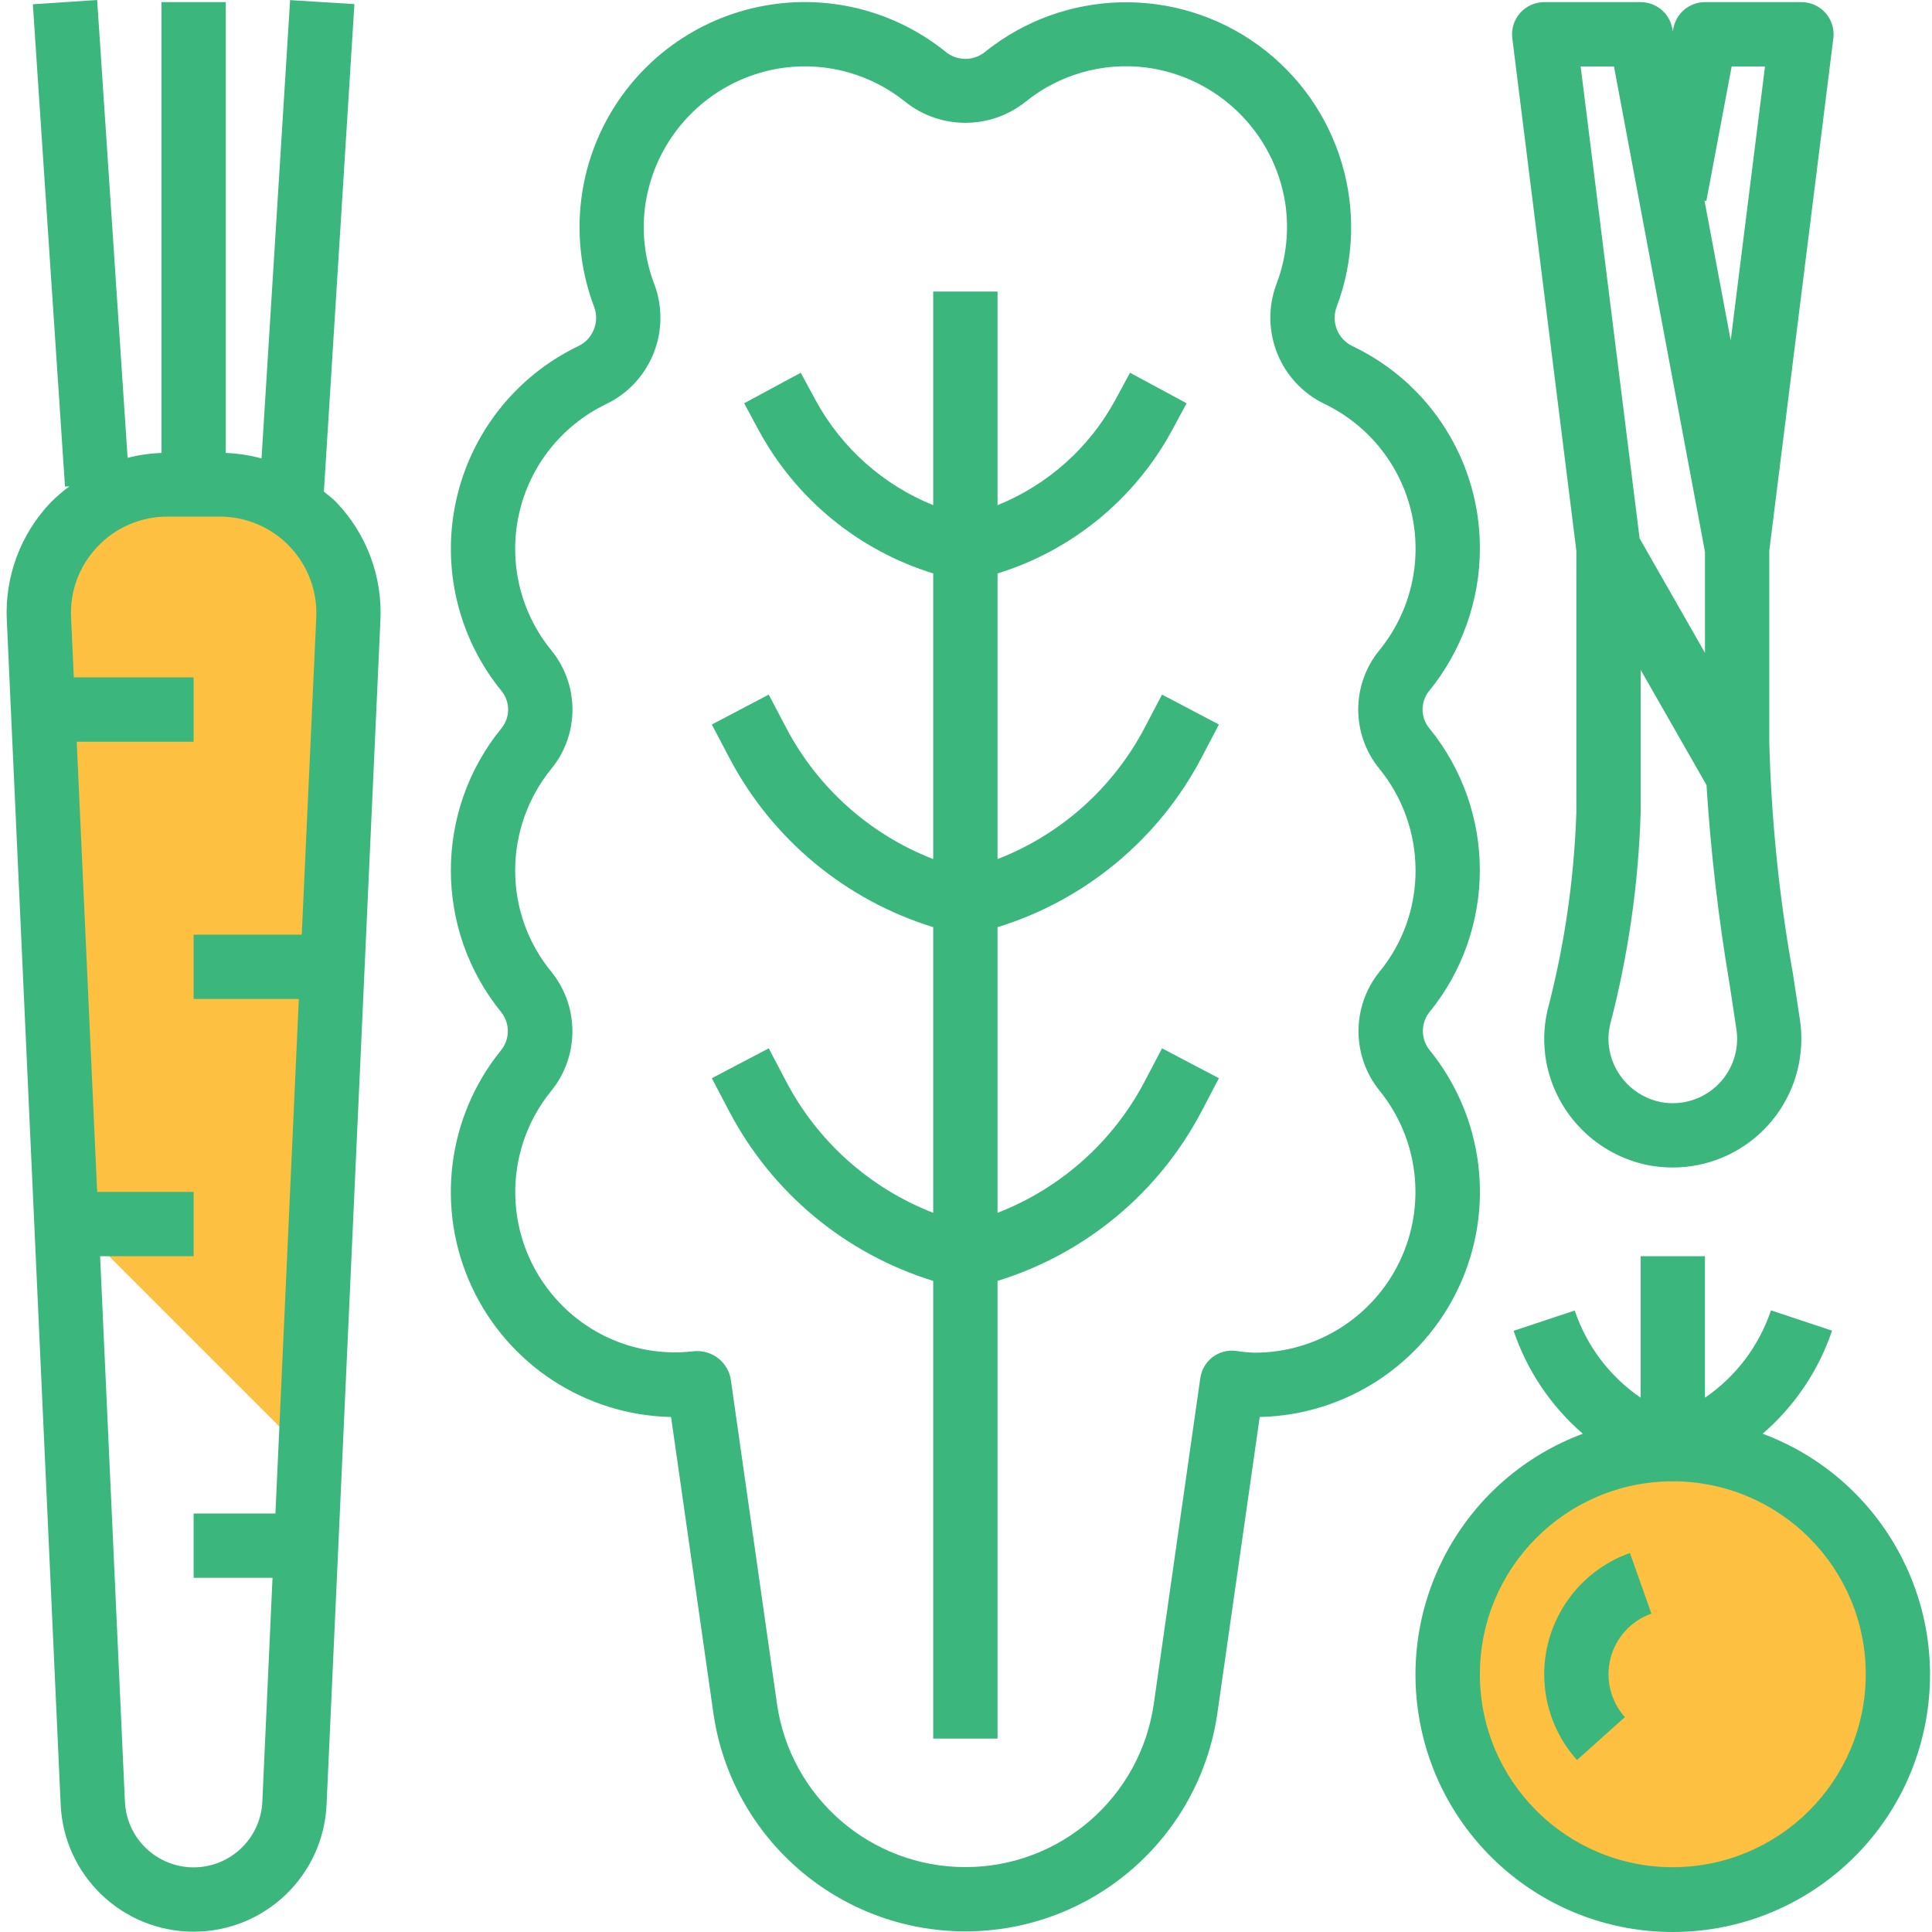
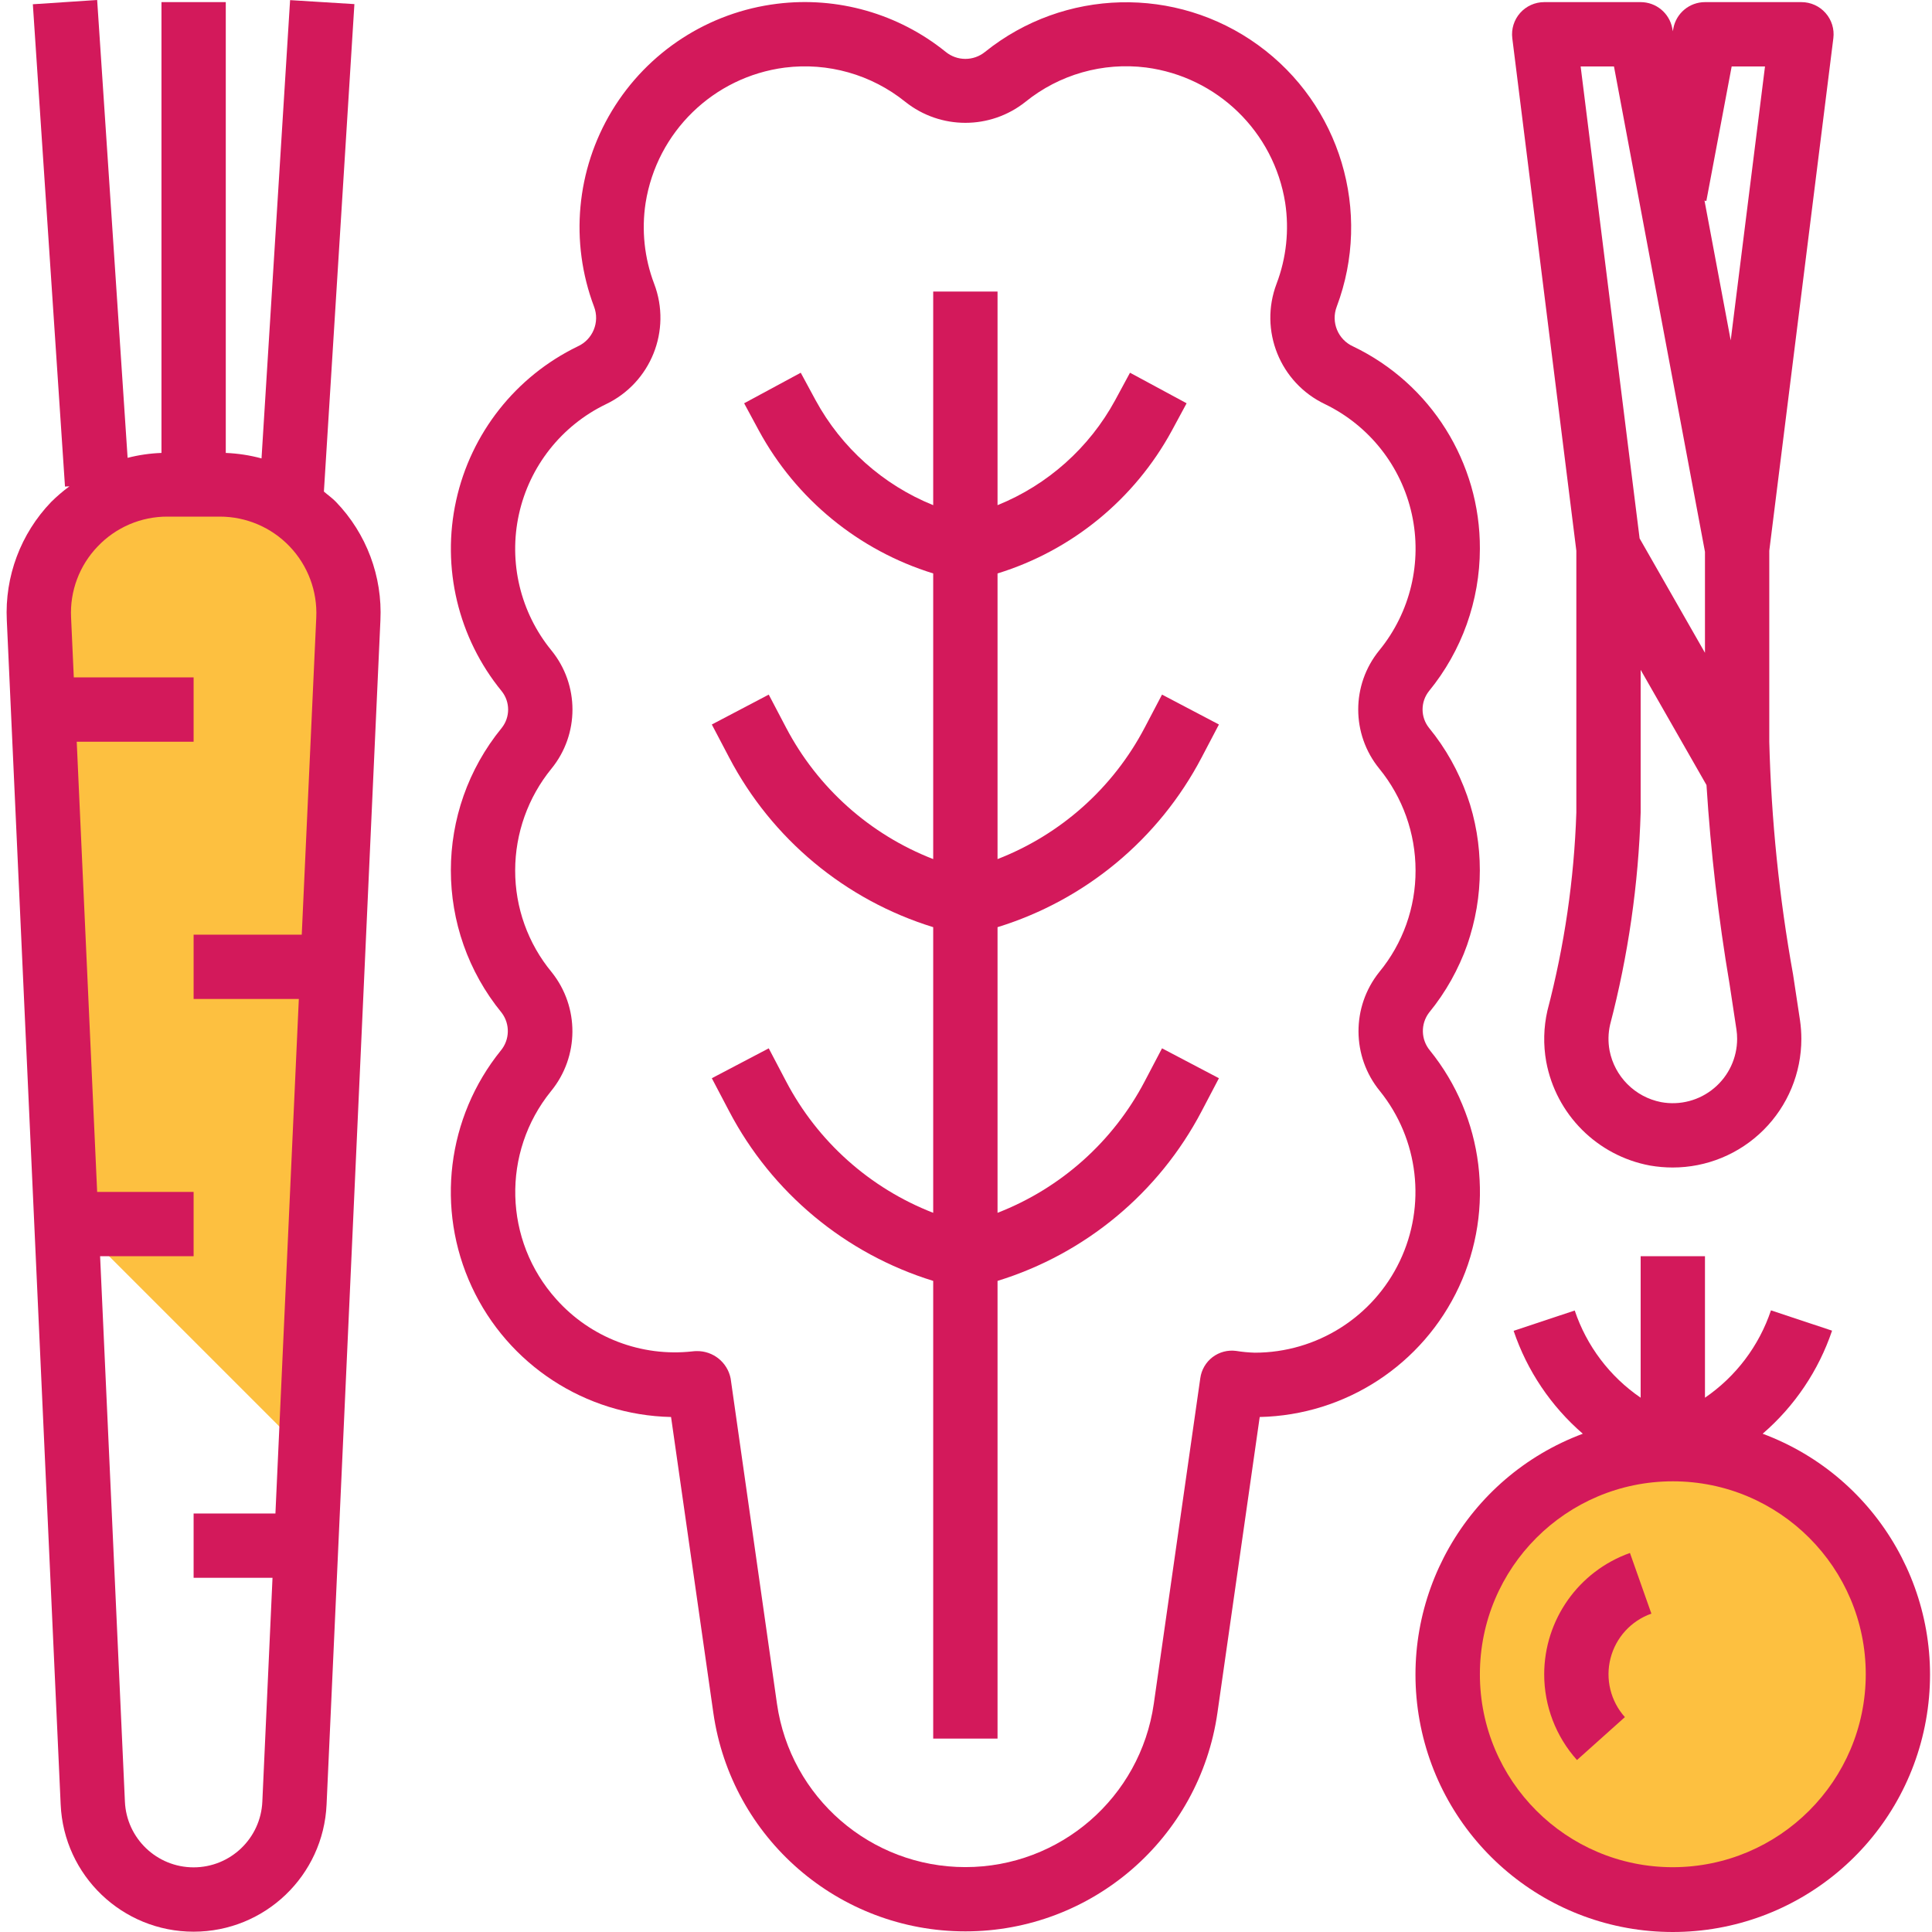
<svg xmlns="http://www.w3.org/2000/svg" width="80" height="80" viewBox="0 0 80 80" fill="none">
  <circle cx="70" cy="69" r="9" fill="#FDC040" />
  <path d="M2 35L3 50.5L12 59.5L13 55L14 38.5V23.5L12 21.5L10 20.5H5L2 22.5V26V35Z" fill="#FDC040" />
-   <path d="M49.756 31.367L50.473 30L48.117 28.762L47.399 30.13C46.093 32.621 43.928 34.555 41.306 35.573V23.745C44.389 22.793 46.977 20.673 48.52 17.838L49.135 16.699L46.791 15.434L46.176 16.572C45.105 18.541 43.383 20.078 41.306 20.918V12.072H38.642V20.918C36.565 20.078 34.843 18.541 33.772 16.572L33.157 15.434L30.813 16.699L31.428 17.838C32.97 20.673 35.559 22.793 38.642 23.745V35.573C36.02 34.555 33.856 32.621 32.55 30.13L31.832 28.762L29.475 30L30.193 31.367C31.961 34.741 35.003 37.27 38.642 38.392V50.22C36.02 49.202 33.856 47.268 32.55 44.777L31.832 43.409L29.475 44.647L30.193 46.014C31.961 49.388 35.003 51.917 38.642 53.039V71.991H41.306V53.039C44.946 51.917 47.987 49.388 49.756 46.014L50.473 44.647L48.117 43.409L47.399 44.777C46.093 47.268 43.928 49.202 41.306 50.22V38.392C44.946 37.27 47.987 34.741 49.756 31.367Z" fill="#3BB77E" />
-   <path d="M72.996 59.361C74.314 58.222 75.304 56.751 75.862 55.1L73.332 54.259C72.839 55.73 71.88 57 70.599 57.876V52.018H67.936V57.876C66.657 57.002 65.699 55.734 65.206 54.265L62.676 55.107C63.233 56.757 64.223 58.229 65.541 59.368C60.713 61.169 57.867 66.169 58.782 71.24C59.698 76.311 64.112 80 69.265 80C74.418 80 78.833 76.311 79.748 71.24C80.664 66.169 77.817 61.169 72.989 59.368L72.996 59.361ZM69.268 77.317C64.856 77.317 61.279 73.74 61.279 69.328C61.279 64.915 64.856 61.338 69.268 61.338C73.68 61.338 77.257 64.915 77.257 69.328C77.253 73.738 73.678 77.312 69.268 77.317Z" fill="#3BB77E" />
-   <path d="M75.915 1.584C75.963 1.205 75.845 0.824 75.592 0.538C75.34 0.252 74.976 0.088 74.594 0.088H70.599C69.959 0.088 69.409 0.544 69.29 1.174L69.268 1.296L69.246 1.174C69.127 0.544 68.577 0.088 67.936 0.088H63.942C63.56 0.088 63.197 0.252 62.944 0.538C62.691 0.824 62.574 1.205 62.621 1.584L65.273 22.806V33.643C65.181 36.414 64.779 39.166 64.075 41.848C63.917 42.54 63.9 43.259 64.025 43.958C64.428 46.145 66.138 47.857 68.324 48.263C68.632 48.316 68.943 48.343 69.256 48.344C70.67 48.346 72.026 47.786 73.027 46.787C74.028 45.788 74.59 44.432 74.59 43.018C74.59 42.759 74.571 42.501 74.534 42.246L74.247 40.35C73.673 37.167 73.344 33.946 73.262 30.713V22.806L75.915 1.584ZM65.451 2.751H66.831L70.599 22.848V27.031L67.893 22.295L65.451 2.751ZM70.98 45.055C70.37 45.569 69.562 45.782 68.778 45.636C67.698 45.423 66.855 44.576 66.648 43.496C66.583 43.143 66.59 42.781 66.67 42.431C67.421 39.559 67.846 36.61 67.936 33.643V27.737L70.662 32.507C70.837 35.27 71.156 38.022 71.618 40.752L71.903 42.633C71.922 42.759 71.931 42.887 71.931 43.015C71.931 43.802 71.583 44.549 70.98 45.055ZM71.665 14.094L70.58 8.307L70.656 8.322L71.705 2.751H73.085L71.665 14.094Z" fill="#3BB77E" />
-   <path d="M61.279 22.724C61.293 19.152 59.251 15.891 56.031 14.346C55.403 14.064 55.105 13.341 55.351 12.698C56.83 8.767 55.498 4.332 52.097 1.867C48.696 -0.598 44.067 -0.483 40.792 2.146C40.316 2.536 39.632 2.536 39.157 2.146C37.197 0.564 34.679 -0.154 32.179 0.156C29.341 0.505 26.821 2.138 25.341 4.585C23.862 7.032 23.588 10.022 24.598 12.698C24.844 13.341 24.545 14.064 23.917 14.346C21.353 15.59 19.5 17.939 18.888 20.723C18.275 23.505 18.97 26.415 20.775 28.622C21.129 29.066 21.129 29.697 20.775 30.142C17.967 33.573 17.967 38.508 20.775 41.939C21.126 42.406 21.11 43.051 20.738 43.5C18.504 46.265 18.038 50.06 19.535 53.283C21.032 56.507 24.233 58.599 27.787 58.675L29.538 70.926C30.281 76.118 34.729 79.974 39.974 79.974C45.219 79.974 49.667 76.118 50.411 70.926L52.162 58.675C55.716 58.599 58.918 56.506 60.415 53.282C61.912 50.056 61.444 46.26 59.208 43.496C58.836 43.047 58.82 42.401 59.171 41.935C61.979 38.505 61.979 33.569 59.171 30.138C58.817 29.693 58.817 29.062 59.171 28.617C60.531 26.954 61.275 24.873 61.279 22.724ZM57.114 31.829C58.084 33.018 58.614 34.505 58.615 36.039C58.621 37.575 58.089 39.066 57.112 40.251C55.957 41.693 55.967 43.748 57.138 45.178C58.745 47.173 59.065 49.914 57.96 52.226C56.855 54.538 54.521 56.01 51.958 56.012C51.7 56.004 51.443 55.98 51.189 55.939C50.841 55.891 50.489 55.984 50.209 56.196C49.931 56.409 49.748 56.723 49.701 57.071L47.776 70.551C47.219 74.432 43.894 77.313 39.974 77.313C36.054 77.313 32.729 74.432 32.173 70.551L30.254 57.078C30.121 56.41 29.528 55.934 28.848 55.946C28.788 55.946 28.729 55.95 28.67 55.958C26.553 56.193 24.453 55.389 23.035 53.799C20.854 51.371 20.762 47.717 22.817 45.182C23.988 43.751 23.998 41.697 22.843 40.255C21.862 39.07 21.328 37.578 21.332 36.039C21.334 34.505 21.864 33.018 22.834 31.829C23.995 30.404 23.995 28.359 22.834 26.934C21.546 25.359 21.05 23.281 21.488 21.294C21.926 19.307 23.25 17.629 25.081 16.742C26.948 15.855 27.822 13.684 27.088 11.752C26.682 10.685 26.56 9.531 26.733 8.403C27.198 5.465 29.543 3.183 32.494 2.8C34.281 2.574 36.083 3.085 37.486 4.216C38.942 5.376 41.006 5.376 42.463 4.216C43.864 3.083 45.667 2.57 47.455 2.795C50.405 3.179 52.75 5.459 53.217 8.398C53.388 9.526 53.266 10.68 52.861 11.746C52.127 13.679 53 15.85 54.867 16.736C56.698 17.624 58.022 19.301 58.46 21.288C58.898 23.275 58.401 25.354 57.114 26.929C55.95 28.355 55.95 30.403 57.114 31.829Z" fill="#3BB77E" />
-   <path d="M0.282 25.689L2.512 74.717C2.641 77.665 5.068 79.987 8.017 79.987C10.967 79.987 13.393 77.665 13.523 74.717L15.752 25.689C15.841 23.871 15.177 22.098 13.915 20.786C13.76 20.624 13.579 20.5 13.412 20.355L14.675 0.17L12.012 0.005L10.829 18.982C10.345 18.851 9.849 18.775 9.349 18.755V0.088H6.686V18.755C6.212 18.772 5.742 18.84 5.284 18.958L4.023 0L1.36 0.176L2.691 20.148L2.876 20.137C2.608 20.334 2.354 20.552 2.118 20.786C0.856 22.098 0.192 23.872 0.282 25.689ZM4.045 22.627C4.797 21.835 5.842 21.388 6.933 21.392H9.101C10.193 21.391 11.238 21.837 11.992 22.626C12.746 23.414 13.146 24.478 13.096 25.568L12.495 38.702H8.017V41.365H12.374L11.405 62.67H8.017V65.333H11.284L10.863 74.598C10.797 76.122 9.542 77.323 8.017 77.323C6.493 77.323 5.238 76.122 5.172 74.598L4.145 52.018H8.017V49.355H4.023L3.177 30.713H8.017V28.05H3.056L2.943 25.568C2.889 24.477 3.288 23.413 4.045 22.627Z" fill="#3BB77E" />
-   <path d="M63.942 69.328C63.941 70.638 64.424 71.903 65.299 72.879L67.283 71.102C66.691 70.441 66.468 69.527 66.688 68.667C66.908 67.806 67.542 67.112 68.38 66.817L67.493 64.305C65.367 65.06 63.945 67.071 63.942 69.328Z" fill="#3BB77E" />
+   <path d="M49.756 31.367L50.473 30L48.117 28.762L47.399 30.13C46.093 32.621 43.928 34.555 41.306 35.573V23.745C44.389 22.793 46.977 20.673 48.52 17.838L49.135 16.699L46.791 15.434L46.176 16.572C45.105 18.541 43.383 20.078 41.306 20.918V12.072H38.642V20.918C36.565 20.078 34.843 18.541 33.772 16.572L33.157 15.434L30.813 16.699L31.428 17.838C32.97 20.673 35.559 22.793 38.642 23.745V35.573C36.02 34.555 33.856 32.621 32.55 30.13L31.832 28.762L29.475 30L30.193 31.367C31.961 34.741 35.003 37.27 38.642 38.392V50.22C36.02 49.202 33.856 47.268 32.55 44.777L31.832 43.409L29.475 44.647L30.193 46.014C31.961 49.388 35.003 51.917 38.642 53.039V71.991H41.306V53.039C44.946 51.917 47.987 49.388 49.756 46.014L50.473 44.647L48.117 43.409L47.399 44.777C46.093 47.268 43.928 49.202 41.306 50.22V38.392C44.946 37.27 47.987 34.741 49.756 31.367Z" fill="#d3195b" />
+   <path d="M72.996 59.361C74.314 58.222 75.304 56.751 75.862 55.1L73.332 54.259C72.839 55.73 71.88 57 70.599 57.876V52.018H67.936V57.876C66.657 57.002 65.699 55.734 65.206 54.265L62.676 55.107C63.233 56.757 64.223 58.229 65.541 59.368C60.713 61.169 57.867 66.169 58.782 71.24C59.698 76.311 64.112 80 69.265 80C74.418 80 78.833 76.311 79.748 71.24C80.664 66.169 77.817 61.169 72.989 59.368L72.996 59.361ZM69.268 77.317C64.856 77.317 61.279 73.74 61.279 69.328C61.279 64.915 64.856 61.338 69.268 61.338C73.68 61.338 77.257 64.915 77.257 69.328C77.253 73.738 73.678 77.312 69.268 77.317Z" fill="#d3195b" />
+   <path d="M75.915 1.584C75.963 1.205 75.845 0.824 75.592 0.538C75.34 0.252 74.976 0.088 74.594 0.088H70.599C69.959 0.088 69.409 0.544 69.29 1.174L69.268 1.296L69.246 1.174C69.127 0.544 68.577 0.088 67.936 0.088H63.942C63.56 0.088 63.197 0.252 62.944 0.538C62.691 0.824 62.574 1.205 62.621 1.584L65.273 22.806V33.643C65.181 36.414 64.779 39.166 64.075 41.848C63.917 42.54 63.9 43.259 64.025 43.958C64.428 46.145 66.138 47.857 68.324 48.263C68.632 48.316 68.943 48.343 69.256 48.344C70.67 48.346 72.026 47.786 73.027 46.787C74.028 45.788 74.59 44.432 74.59 43.018C74.59 42.759 74.571 42.501 74.534 42.246L74.247 40.35C73.673 37.167 73.344 33.946 73.262 30.713V22.806L75.915 1.584ZM65.451 2.751H66.831L70.599 22.848V27.031L67.893 22.295L65.451 2.751ZM70.98 45.055C70.37 45.569 69.562 45.782 68.778 45.636C67.698 45.423 66.855 44.576 66.648 43.496C66.583 43.143 66.59 42.781 66.67 42.431C67.421 39.559 67.846 36.61 67.936 33.643V27.737L70.662 32.507C70.837 35.27 71.156 38.022 71.618 40.752L71.903 42.633C71.922 42.759 71.931 42.887 71.931 43.015C71.931 43.802 71.583 44.549 70.98 45.055ZM71.665 14.094L70.58 8.307L70.656 8.322L71.705 2.751H73.085L71.665 14.094Z" fill="#d3195b" />
+   <path d="M61.279 22.724C61.293 19.152 59.251 15.891 56.031 14.346C55.403 14.064 55.105 13.341 55.351 12.698C56.83 8.767 55.498 4.332 52.097 1.867C48.696 -0.598 44.067 -0.483 40.792 2.146C40.316 2.536 39.632 2.536 39.157 2.146C37.197 0.564 34.679 -0.154 32.179 0.156C29.341 0.505 26.821 2.138 25.341 4.585C23.862 7.032 23.588 10.022 24.598 12.698C24.844 13.341 24.545 14.064 23.917 14.346C21.353 15.59 19.5 17.939 18.888 20.723C18.275 23.505 18.97 26.415 20.775 28.622C21.129 29.066 21.129 29.697 20.775 30.142C17.967 33.573 17.967 38.508 20.775 41.939C21.126 42.406 21.11 43.051 20.738 43.5C18.504 46.265 18.038 50.06 19.535 53.283C21.032 56.507 24.233 58.599 27.787 58.675L29.538 70.926C30.281 76.118 34.729 79.974 39.974 79.974C45.219 79.974 49.667 76.118 50.411 70.926L52.162 58.675C55.716 58.599 58.918 56.506 60.415 53.282C61.912 50.056 61.444 46.26 59.208 43.496C58.836 43.047 58.82 42.401 59.171 41.935C61.979 38.505 61.979 33.569 59.171 30.138C58.817 29.693 58.817 29.062 59.171 28.617C60.531 26.954 61.275 24.873 61.279 22.724ZM57.114 31.829C58.084 33.018 58.614 34.505 58.615 36.039C58.621 37.575 58.089 39.066 57.112 40.251C55.957 41.693 55.967 43.748 57.138 45.178C58.745 47.173 59.065 49.914 57.96 52.226C56.855 54.538 54.521 56.01 51.958 56.012C51.7 56.004 51.443 55.98 51.189 55.939C50.841 55.891 50.489 55.984 50.209 56.196C49.931 56.409 49.748 56.723 49.701 57.071L47.776 70.551C47.219 74.432 43.894 77.313 39.974 77.313C36.054 77.313 32.729 74.432 32.173 70.551L30.254 57.078C30.121 56.41 29.528 55.934 28.848 55.946C28.788 55.946 28.729 55.95 28.67 55.958C26.553 56.193 24.453 55.389 23.035 53.799C20.854 51.371 20.762 47.717 22.817 45.182C23.988 43.751 23.998 41.697 22.843 40.255C21.862 39.07 21.328 37.578 21.332 36.039C21.334 34.505 21.864 33.018 22.834 31.829C23.995 30.404 23.995 28.359 22.834 26.934C21.546 25.359 21.05 23.281 21.488 21.294C21.926 19.307 23.25 17.629 25.081 16.742C26.948 15.855 27.822 13.684 27.088 11.752C26.682 10.685 26.56 9.531 26.733 8.403C27.198 5.465 29.543 3.183 32.494 2.8C34.281 2.574 36.083 3.085 37.486 4.216C38.942 5.376 41.006 5.376 42.463 4.216C43.864 3.083 45.667 2.57 47.455 2.795C50.405 3.179 52.75 5.459 53.217 8.398C53.388 9.526 53.266 10.68 52.861 11.746C52.127 13.679 53 15.85 54.867 16.736C56.698 17.624 58.022 19.301 58.46 21.288C58.898 23.275 58.401 25.354 57.114 26.929C55.95 28.355 55.95 30.403 57.114 31.829Z" fill="#d3195b" />
+   <path d="M0.282 25.689L2.512 74.717C2.641 77.665 5.068 79.987 8.017 79.987C10.967 79.987 13.393 77.665 13.523 74.717L15.752 25.689C15.841 23.871 15.177 22.098 13.915 20.786C13.76 20.624 13.579 20.5 13.412 20.355L14.675 0.17L12.012 0.005L10.829 18.982C10.345 18.851 9.849 18.775 9.349 18.755V0.088H6.686V18.755C6.212 18.772 5.742 18.84 5.284 18.958L4.023 0L1.36 0.176L2.691 20.148L2.876 20.137C2.608 20.334 2.354 20.552 2.118 20.786C0.856 22.098 0.192 23.872 0.282 25.689ZM4.045 22.627C4.797 21.835 5.842 21.388 6.933 21.392H9.101C10.193 21.391 11.238 21.837 11.992 22.626C12.746 23.414 13.146 24.478 13.096 25.568L12.495 38.702H8.017V41.365H12.374L11.405 62.67H8.017V65.333H11.284L10.863 74.598C10.797 76.122 9.542 77.323 8.017 77.323C6.493 77.323 5.238 76.122 5.172 74.598L4.145 52.018H8.017V49.355H4.023L3.177 30.713H8.017V28.05H3.056L2.943 25.568C2.889 24.477 3.288 23.413 4.045 22.627Z" fill="#d3195b" />
+   <path d="M63.942 69.328C63.941 70.638 64.424 71.903 65.299 72.879L67.283 71.102C66.691 70.441 66.468 69.527 66.688 68.667C66.908 67.806 67.542 67.112 68.38 66.817L67.493 64.305C65.367 65.06 63.945 67.071 63.942 69.328Z" fill="#d3195b" />
</svg>
